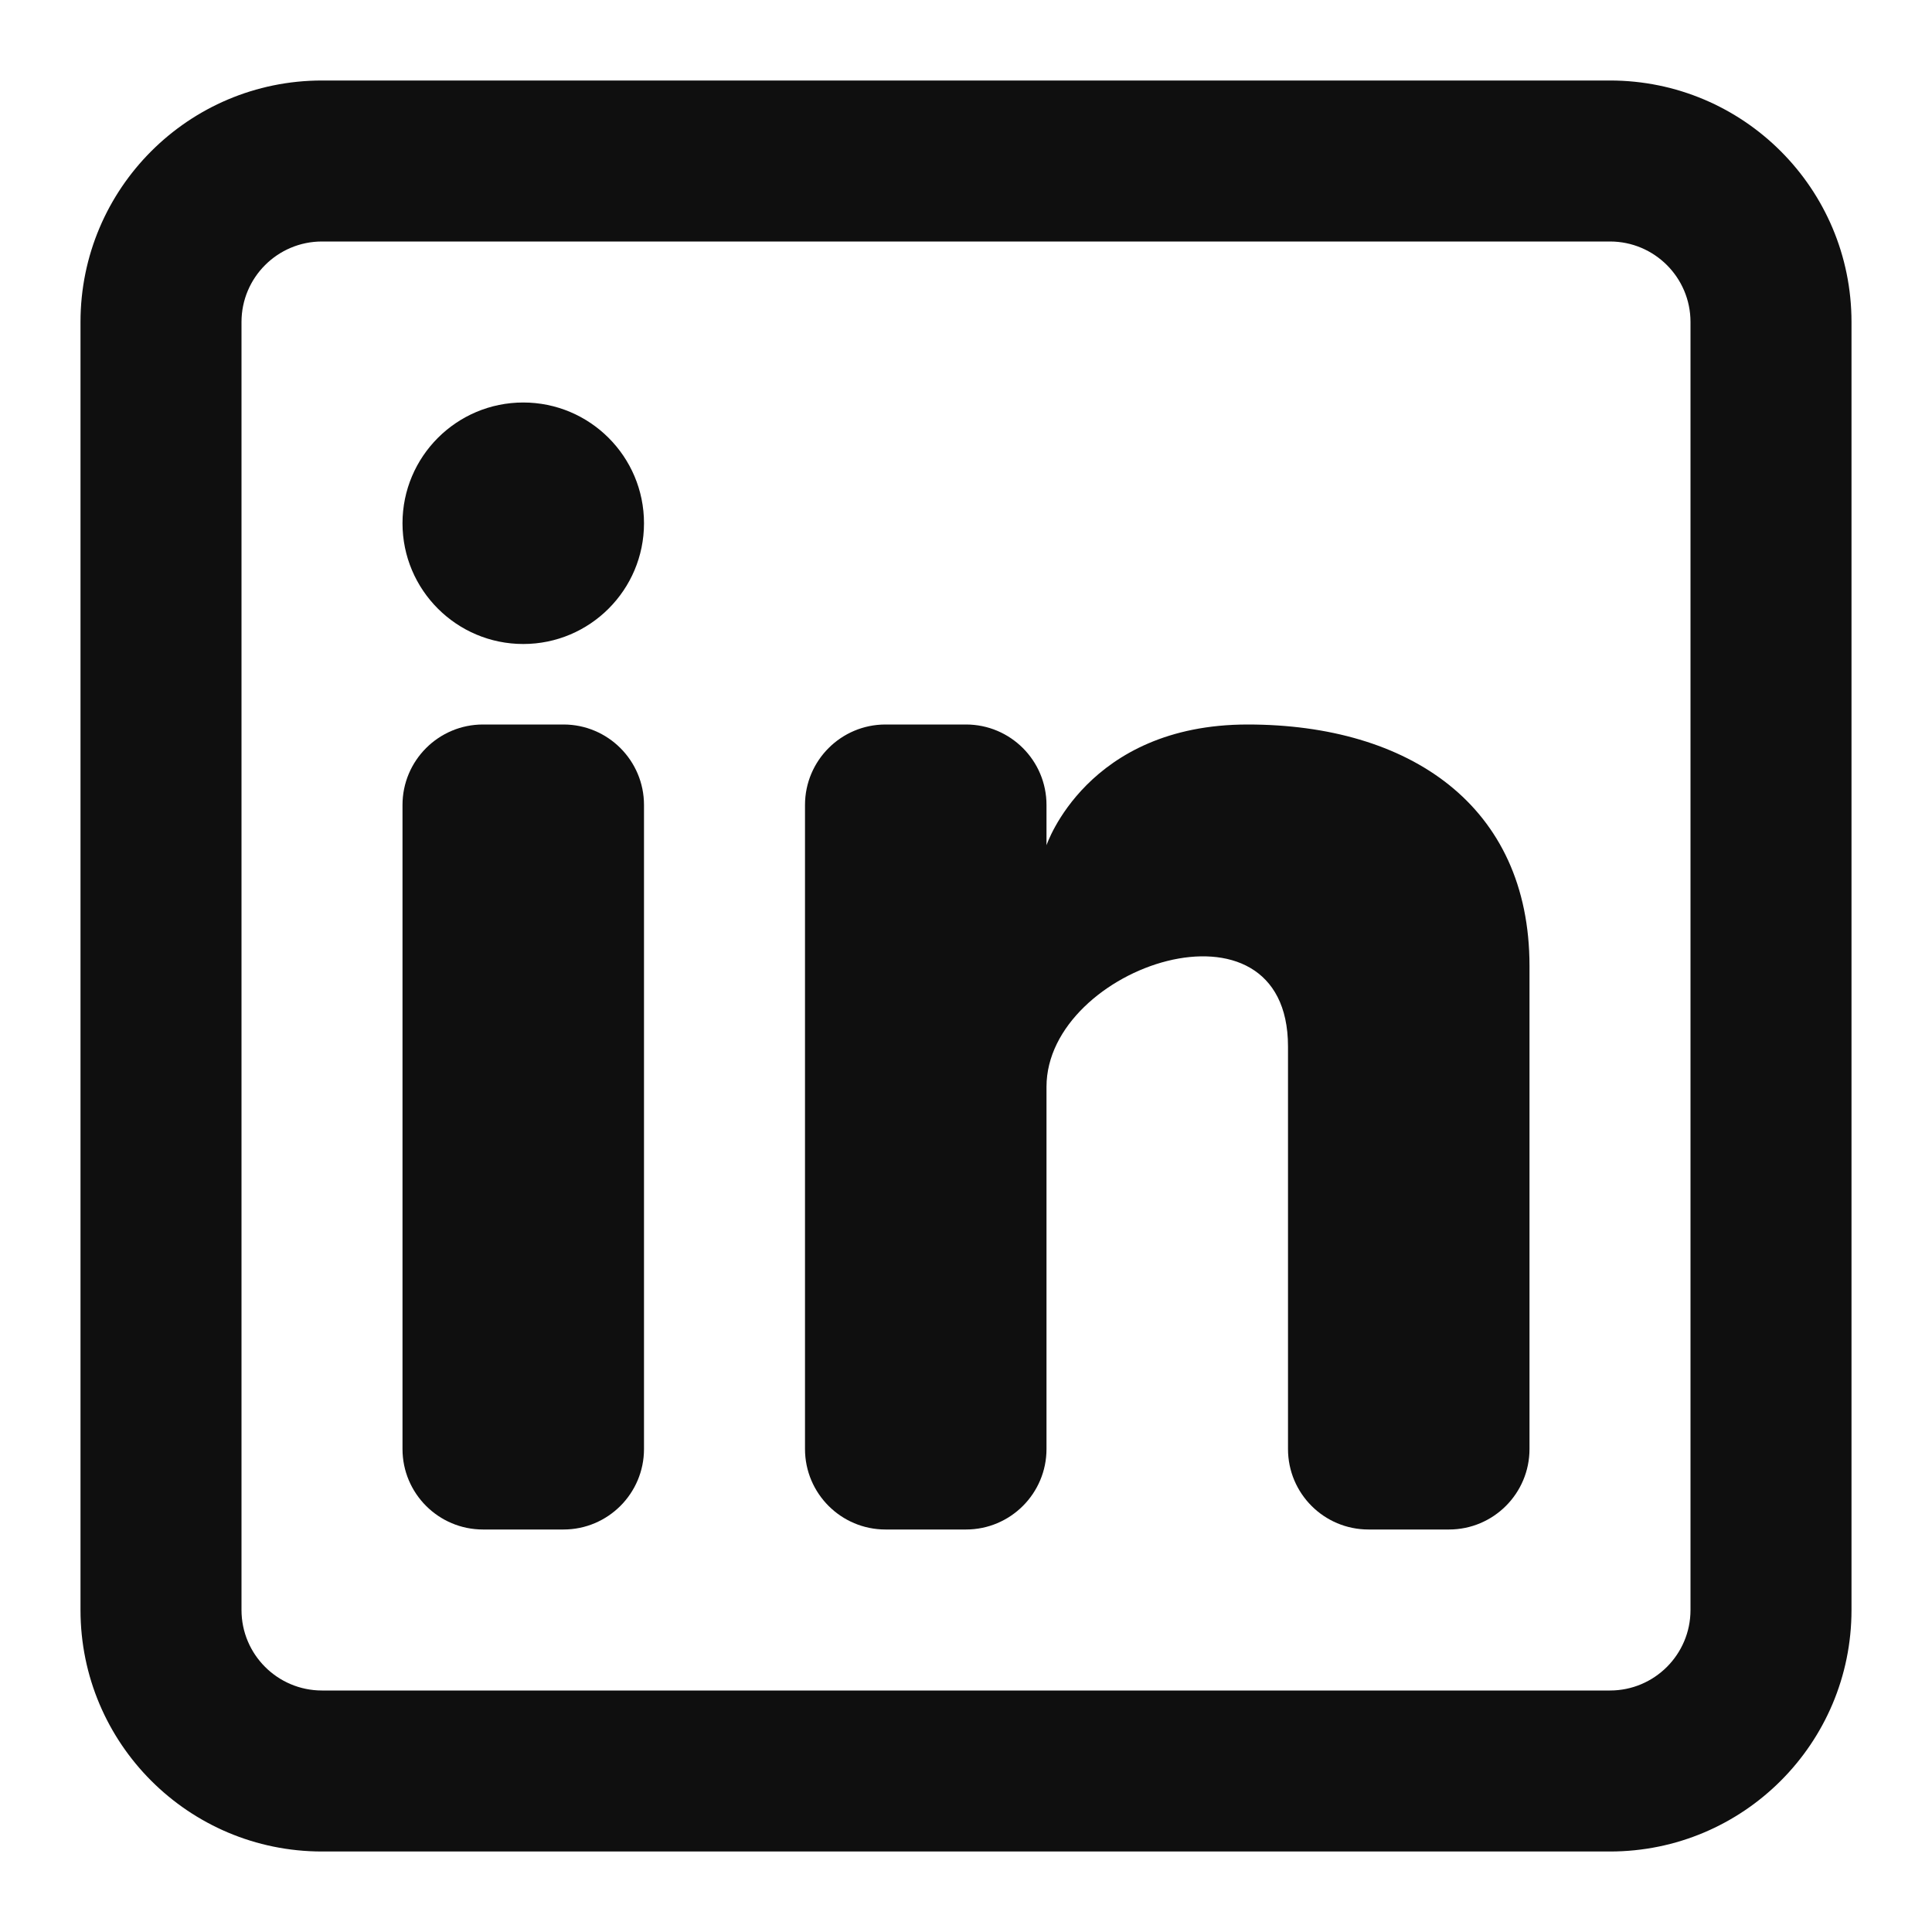
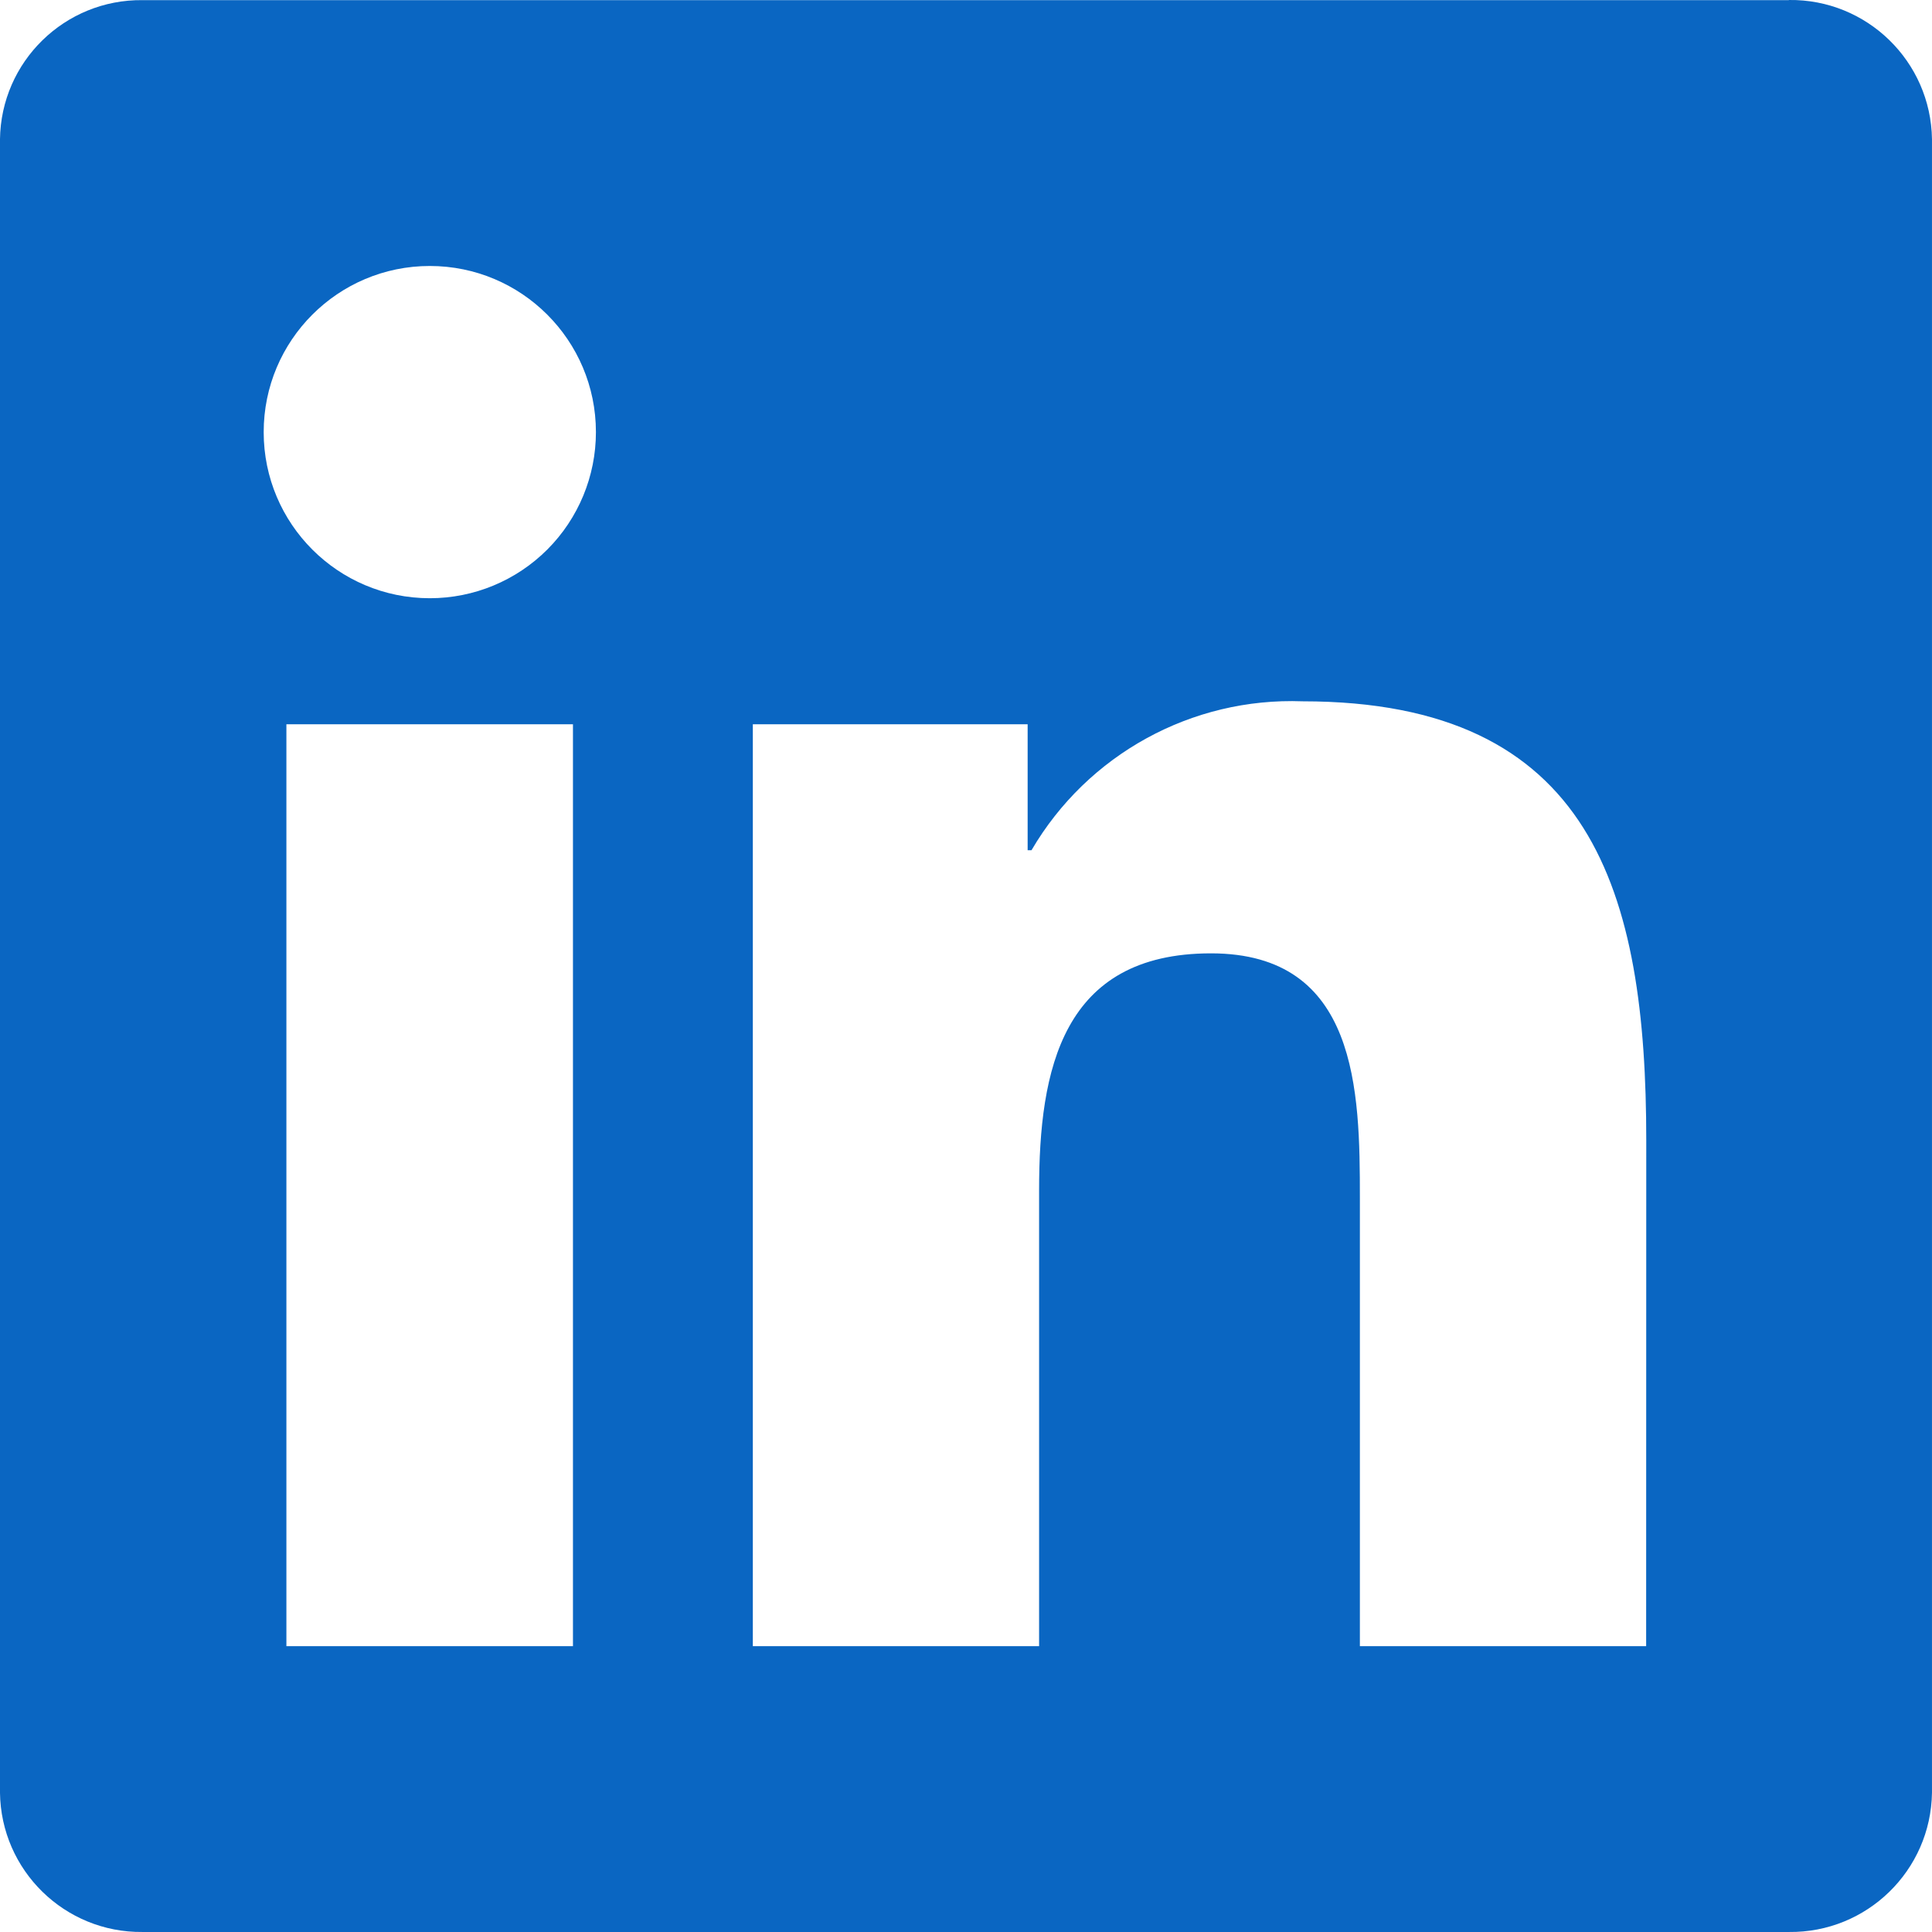
- <svg xmlns="http://www.w3.org/2000/svg" width="800px" height="800px" viewBox="0 0 24 24" fill="none">
-   <path d="M6.5 8C7.328 8 8 7.328 8 6.5C8 5.672 7.328 5 6.5 5C5.672 5 5 5.672 5 6.5C5 7.328 5.672 8 6.5 8Z" fill="#0F0F0F" />
-   <path d="M5 10C5 9.448 5.448 9 6 9H7C7.552 9 8 9.448 8 10V18C8 18.552 7.552 19 7 19H6C5.448 19 5 18.552 5 18V10Z" fill="#0F0F0F" />
-   <path d="M11 19H12C12.552 19 13 18.552 13 18V13.5C13 12 16 11 16 13V18C16 18.553 16.448 19 17 19H18C18.552 19 19 18.552 19 18V12C19 10 17.5 9 15.5 9C13.5 9 13 10.5 13 10.5V10C13 9.448 12.552 9 12 9H11C10.448 9 10 9.448 10 10V18C10 18.552 10.448 19 11 19Z" fill="#0F0F0F" />
-   <path fill-rule="evenodd" clip-rule="evenodd" d="M20 1C21.657 1 23 2.343 23 4V20C23 21.657 21.657 23 20 23H4C2.343 23 1 21.657 1 20V4C1 2.343 2.343 1 4 1H20ZM20 3C20.552 3 21 3.448 21 4V20C21 20.552 20.552 21 20 21H4C3.448 21 3 20.552 3 20V4C3 3.448 3.448 3 4 3H20Z" fill="#0F0F0F" />
+ <svg xmlns="http://www.w3.org/2000/svg" width="512" height="512" viewBox="0 0 512 512" version="1.1">
+   <g id="surface1">
+     <path style=" stroke:none;fill-rule:nonzero;fill:rgb(3.922%,40%,76.078%);fill-opacity:1;" d="M 436.246 436.254 L 360.383 436.254 L 360.383 317.449 C 360.383 289.117 359.879 252.648 320.926 252.648 C 281.414 252.648 275.371 283.516 275.371 315.387 L 275.371 436.246 L 199.508 436.246 L 199.508 191.934 L 272.336 191.934 L 272.336 225.32 L 273.355 225.32 C 288.207 199.93 315.816 184.766 345.211 185.855 C 422.102 185.855 436.277 236.434 436.277 302.227 Z M 113.91 158.535 C 89.598 158.543 69.883 138.836 69.879 114.52 C 69.875 90.207 89.582 70.492 113.895 70.488 C 138.207 70.484 157.922 90.191 157.926 114.504 C 157.93 126.18 153.293 137.379 145.039 145.637 C 136.781 153.895 125.586 158.535 113.91 158.535 M 151.84 436.254 L 75.898 436.254 L 75.898 191.934 L 151.84 191.934 Z M 474.066 0.035 L 37.777 0.035 C 17.16 -0.195 0.25 16.32 -0.004 36.941 L -0.004 475.047 C 0.242 495.68 17.148 512.211 37.777 511.996 L 474.066 511.996 C 494.738 512.25 511.711 495.719 511.996 475.047 L 511.996 36.91 C 511.703 16.25 494.727 -0.27 474.066 0 " />
+   </g>
</svg>
